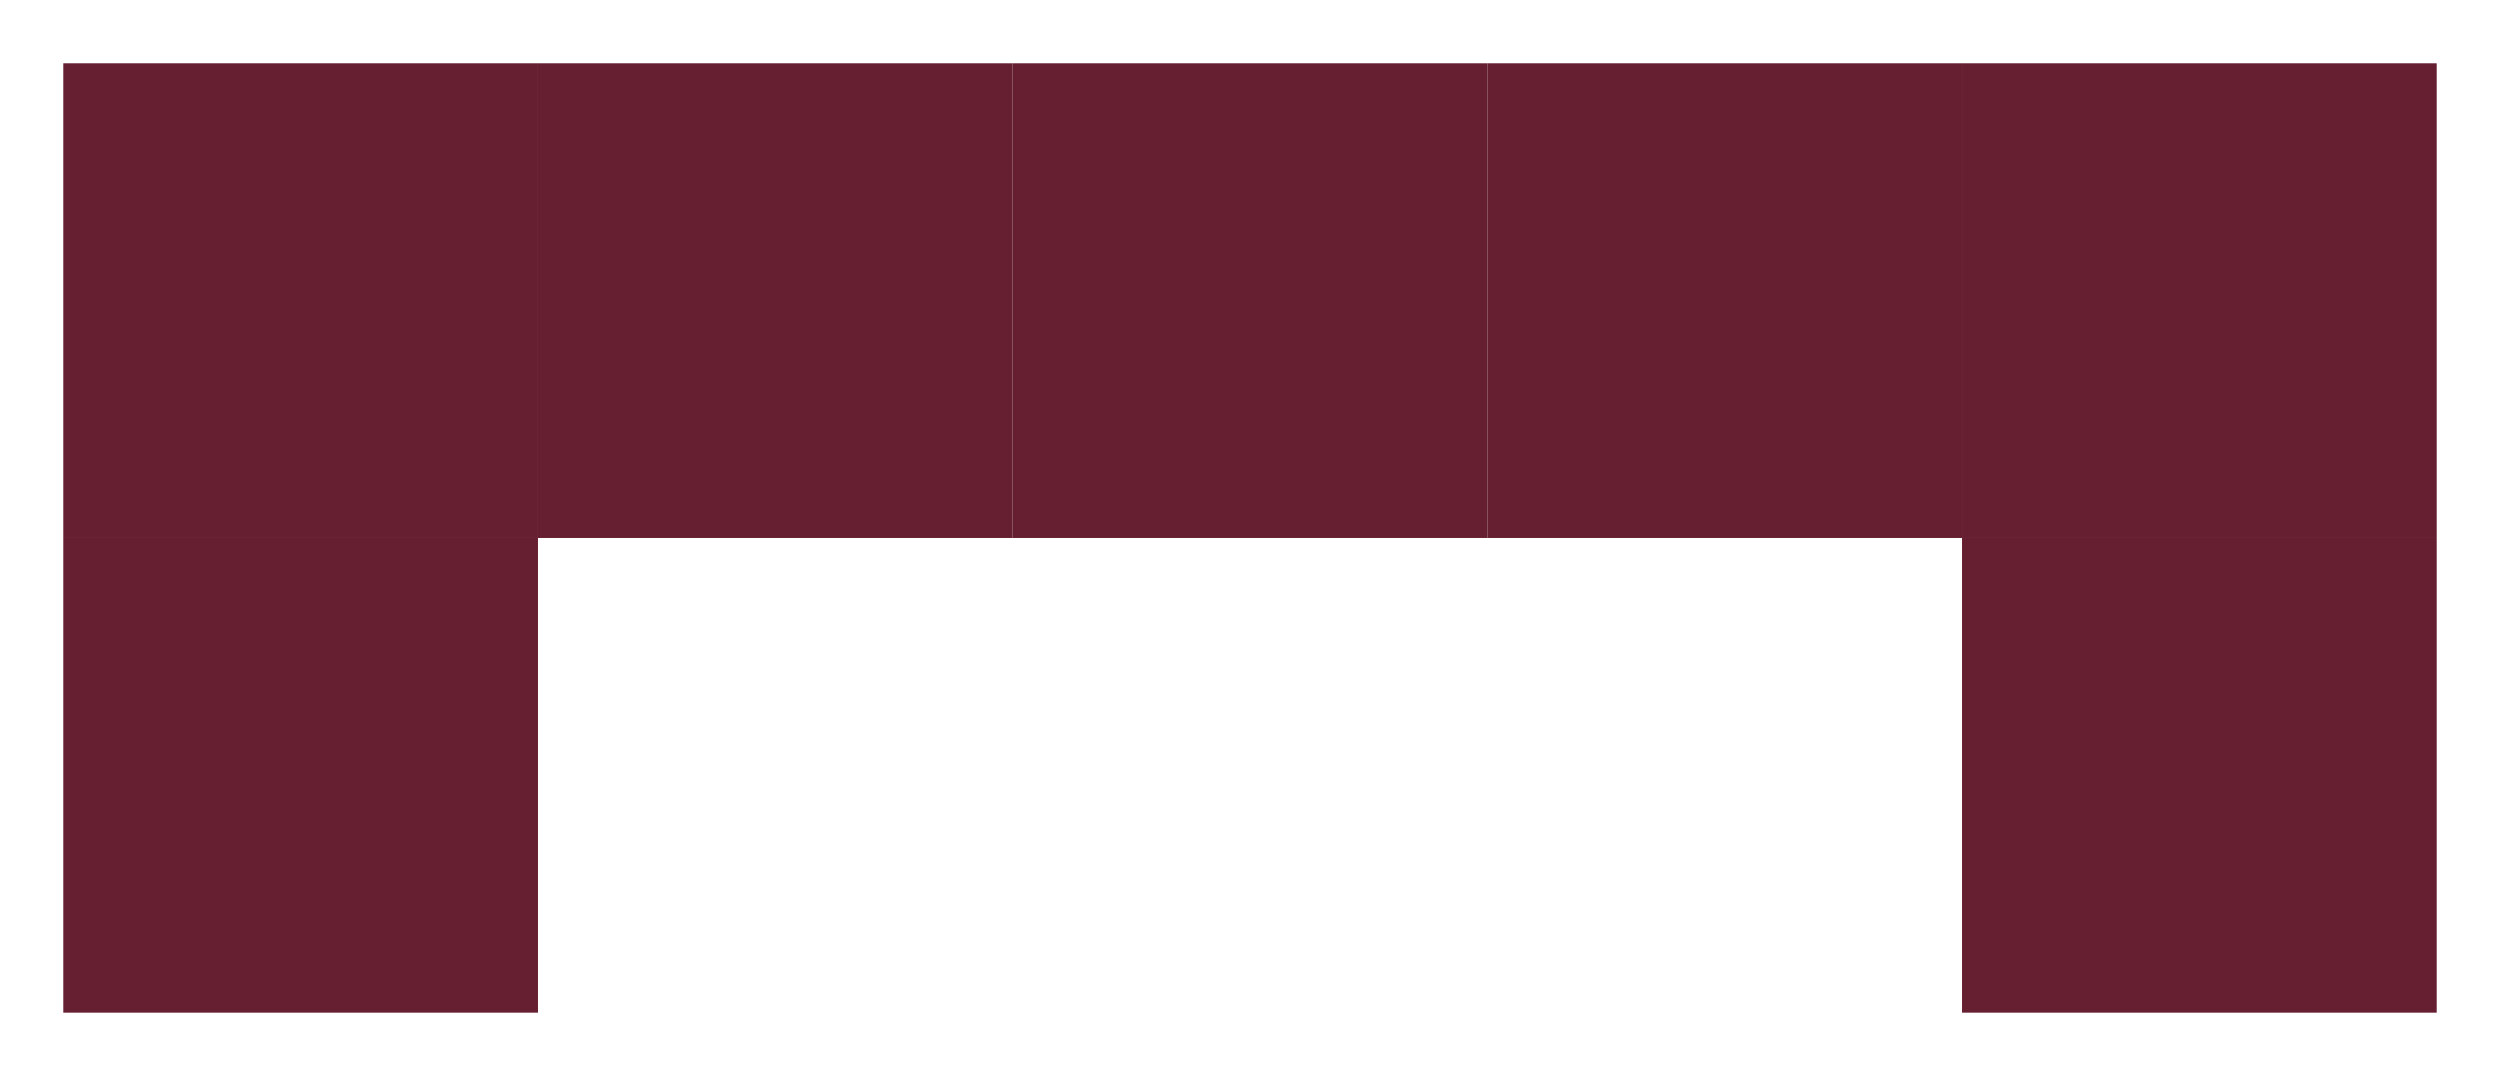
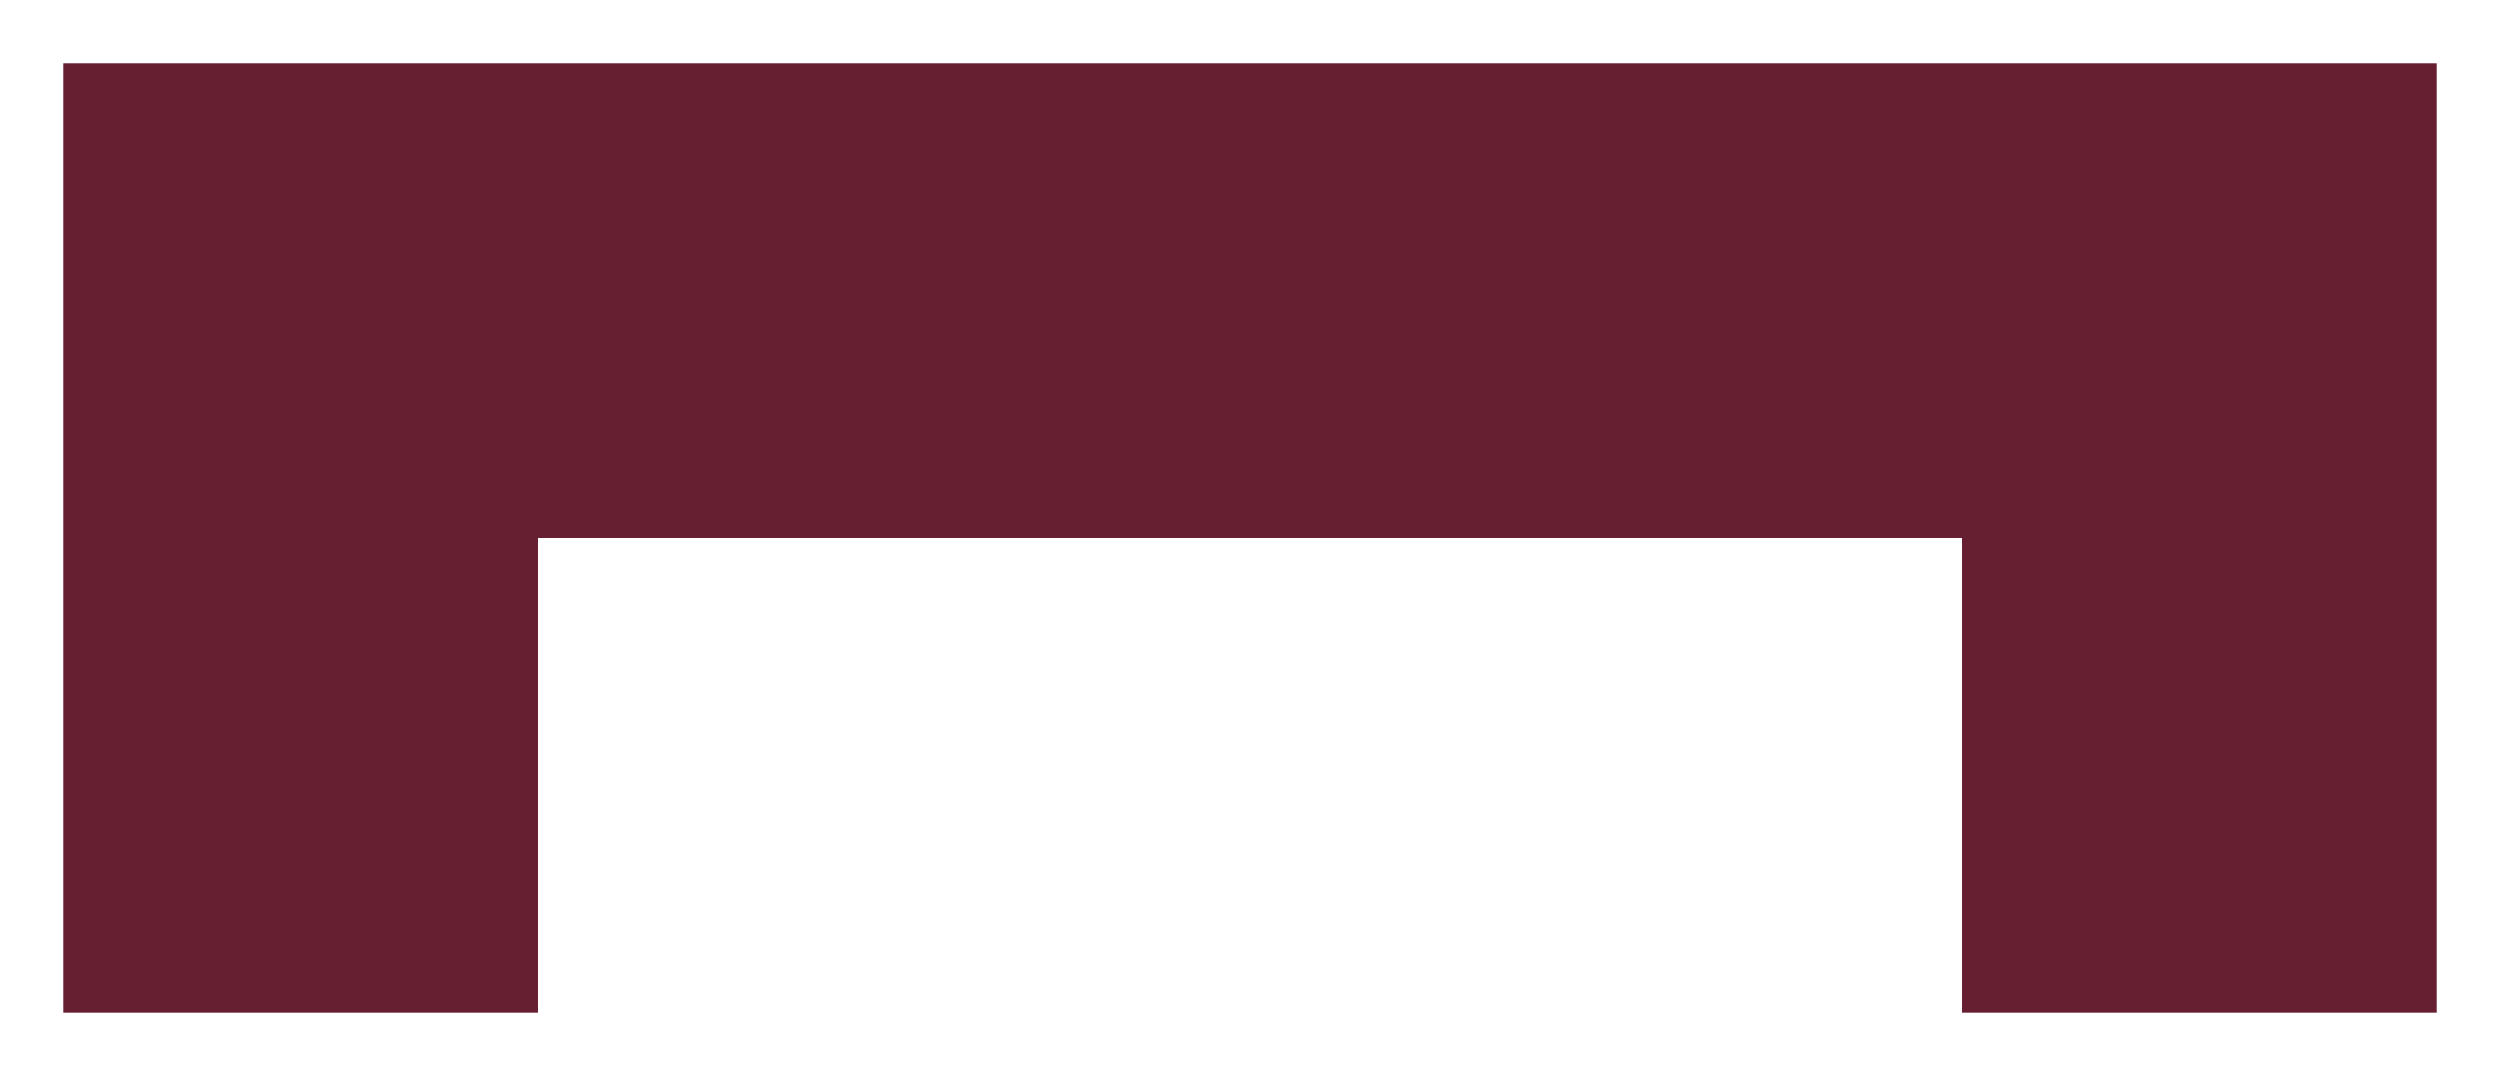
- <svg xmlns="http://www.w3.org/2000/svg" width="79" height="34" viewBox="0 0 79 34" fill="none">
-   <rect x="2" y="2" width="15" height="15" fill="#661F30" />
-   <rect x="17" y="2" width="15" height="15" fill="#661F30" />
-   <rect x="32" y="2" width="15" height="15" fill="#661F30" />
-   <rect x="47" y="2" width="15" height="15" fill="#661F30" />
-   <rect x="62" y="2" width="15" height="15" fill="#661F30" />
-   <rect x="2" y="17" width="15" height="15" fill="#661F30" />
-   <rect x="62" y="17" width="15" height="15" fill="#661F30" />
+ <svg xmlns="http://www.w3.org/2000/svg" width="79" height="34" fill="none">
+   <path fill="#661F30" d="M2 2h15v15H2zM17 2h15v15H17zM32 2h15v15H32zM47 2h15v15H47zM62 2h15v15H62zM2 17h15v15H2zM62 17h15v15H62z" />
</svg>
